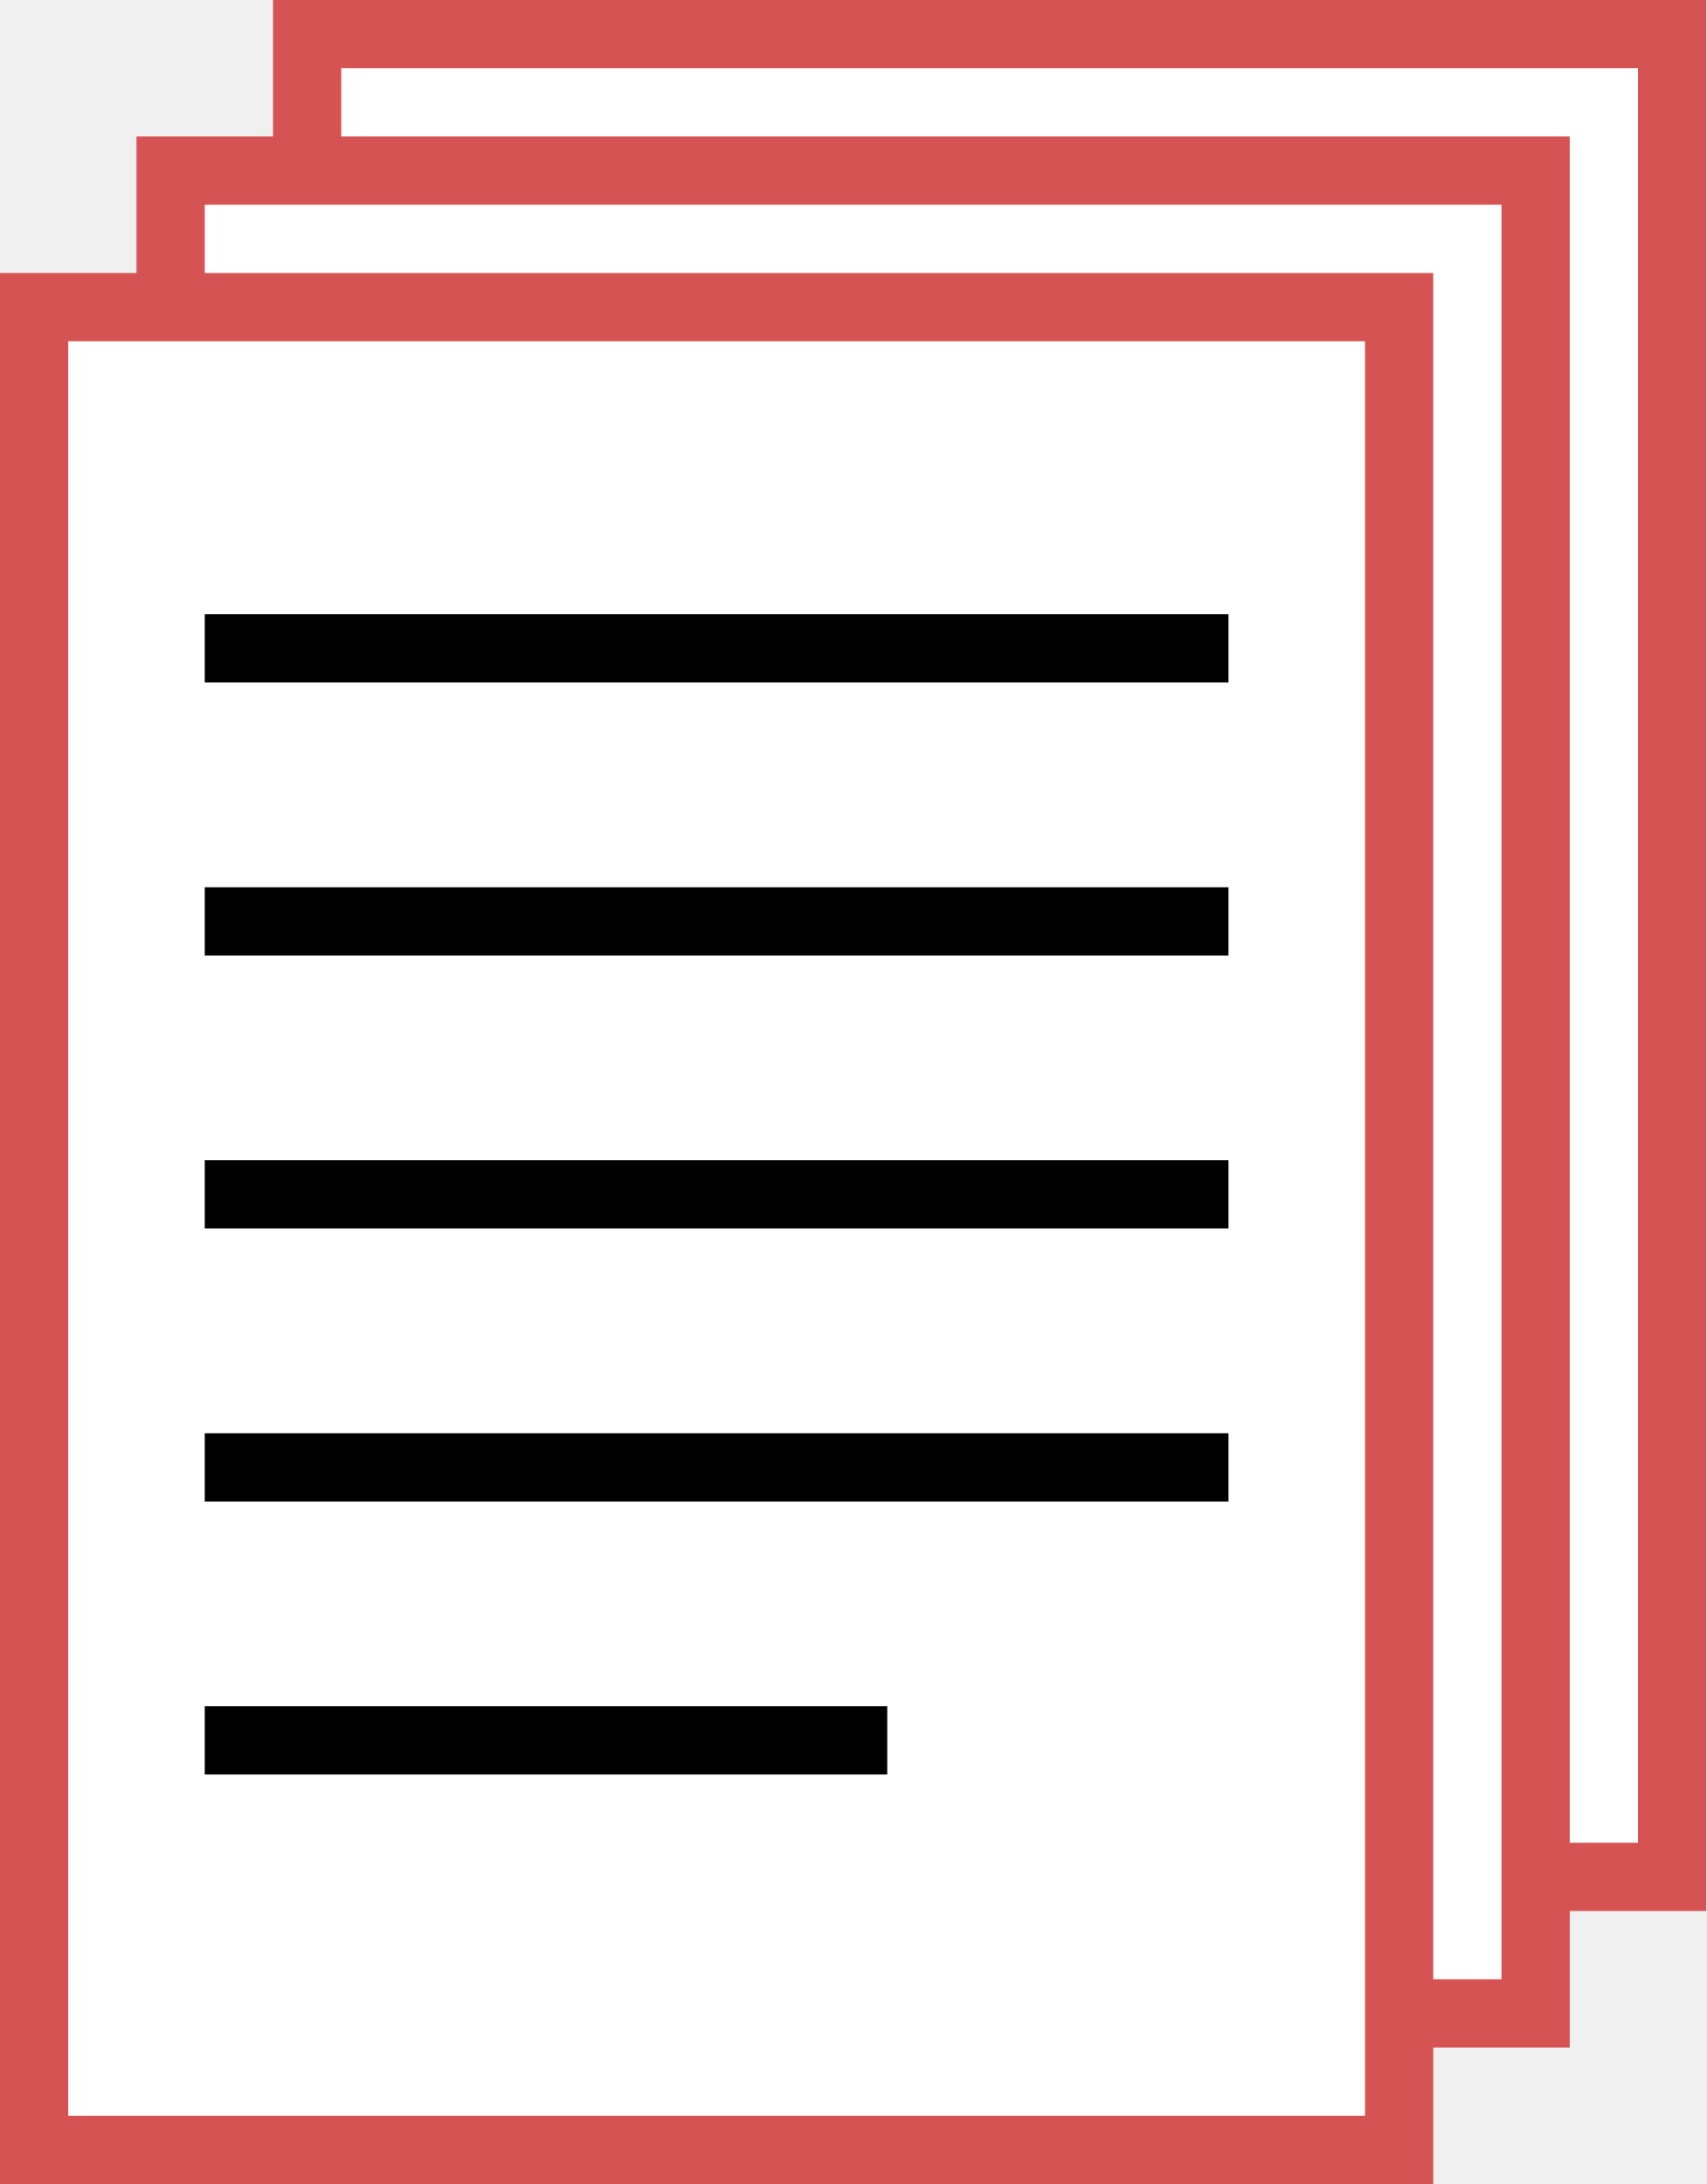
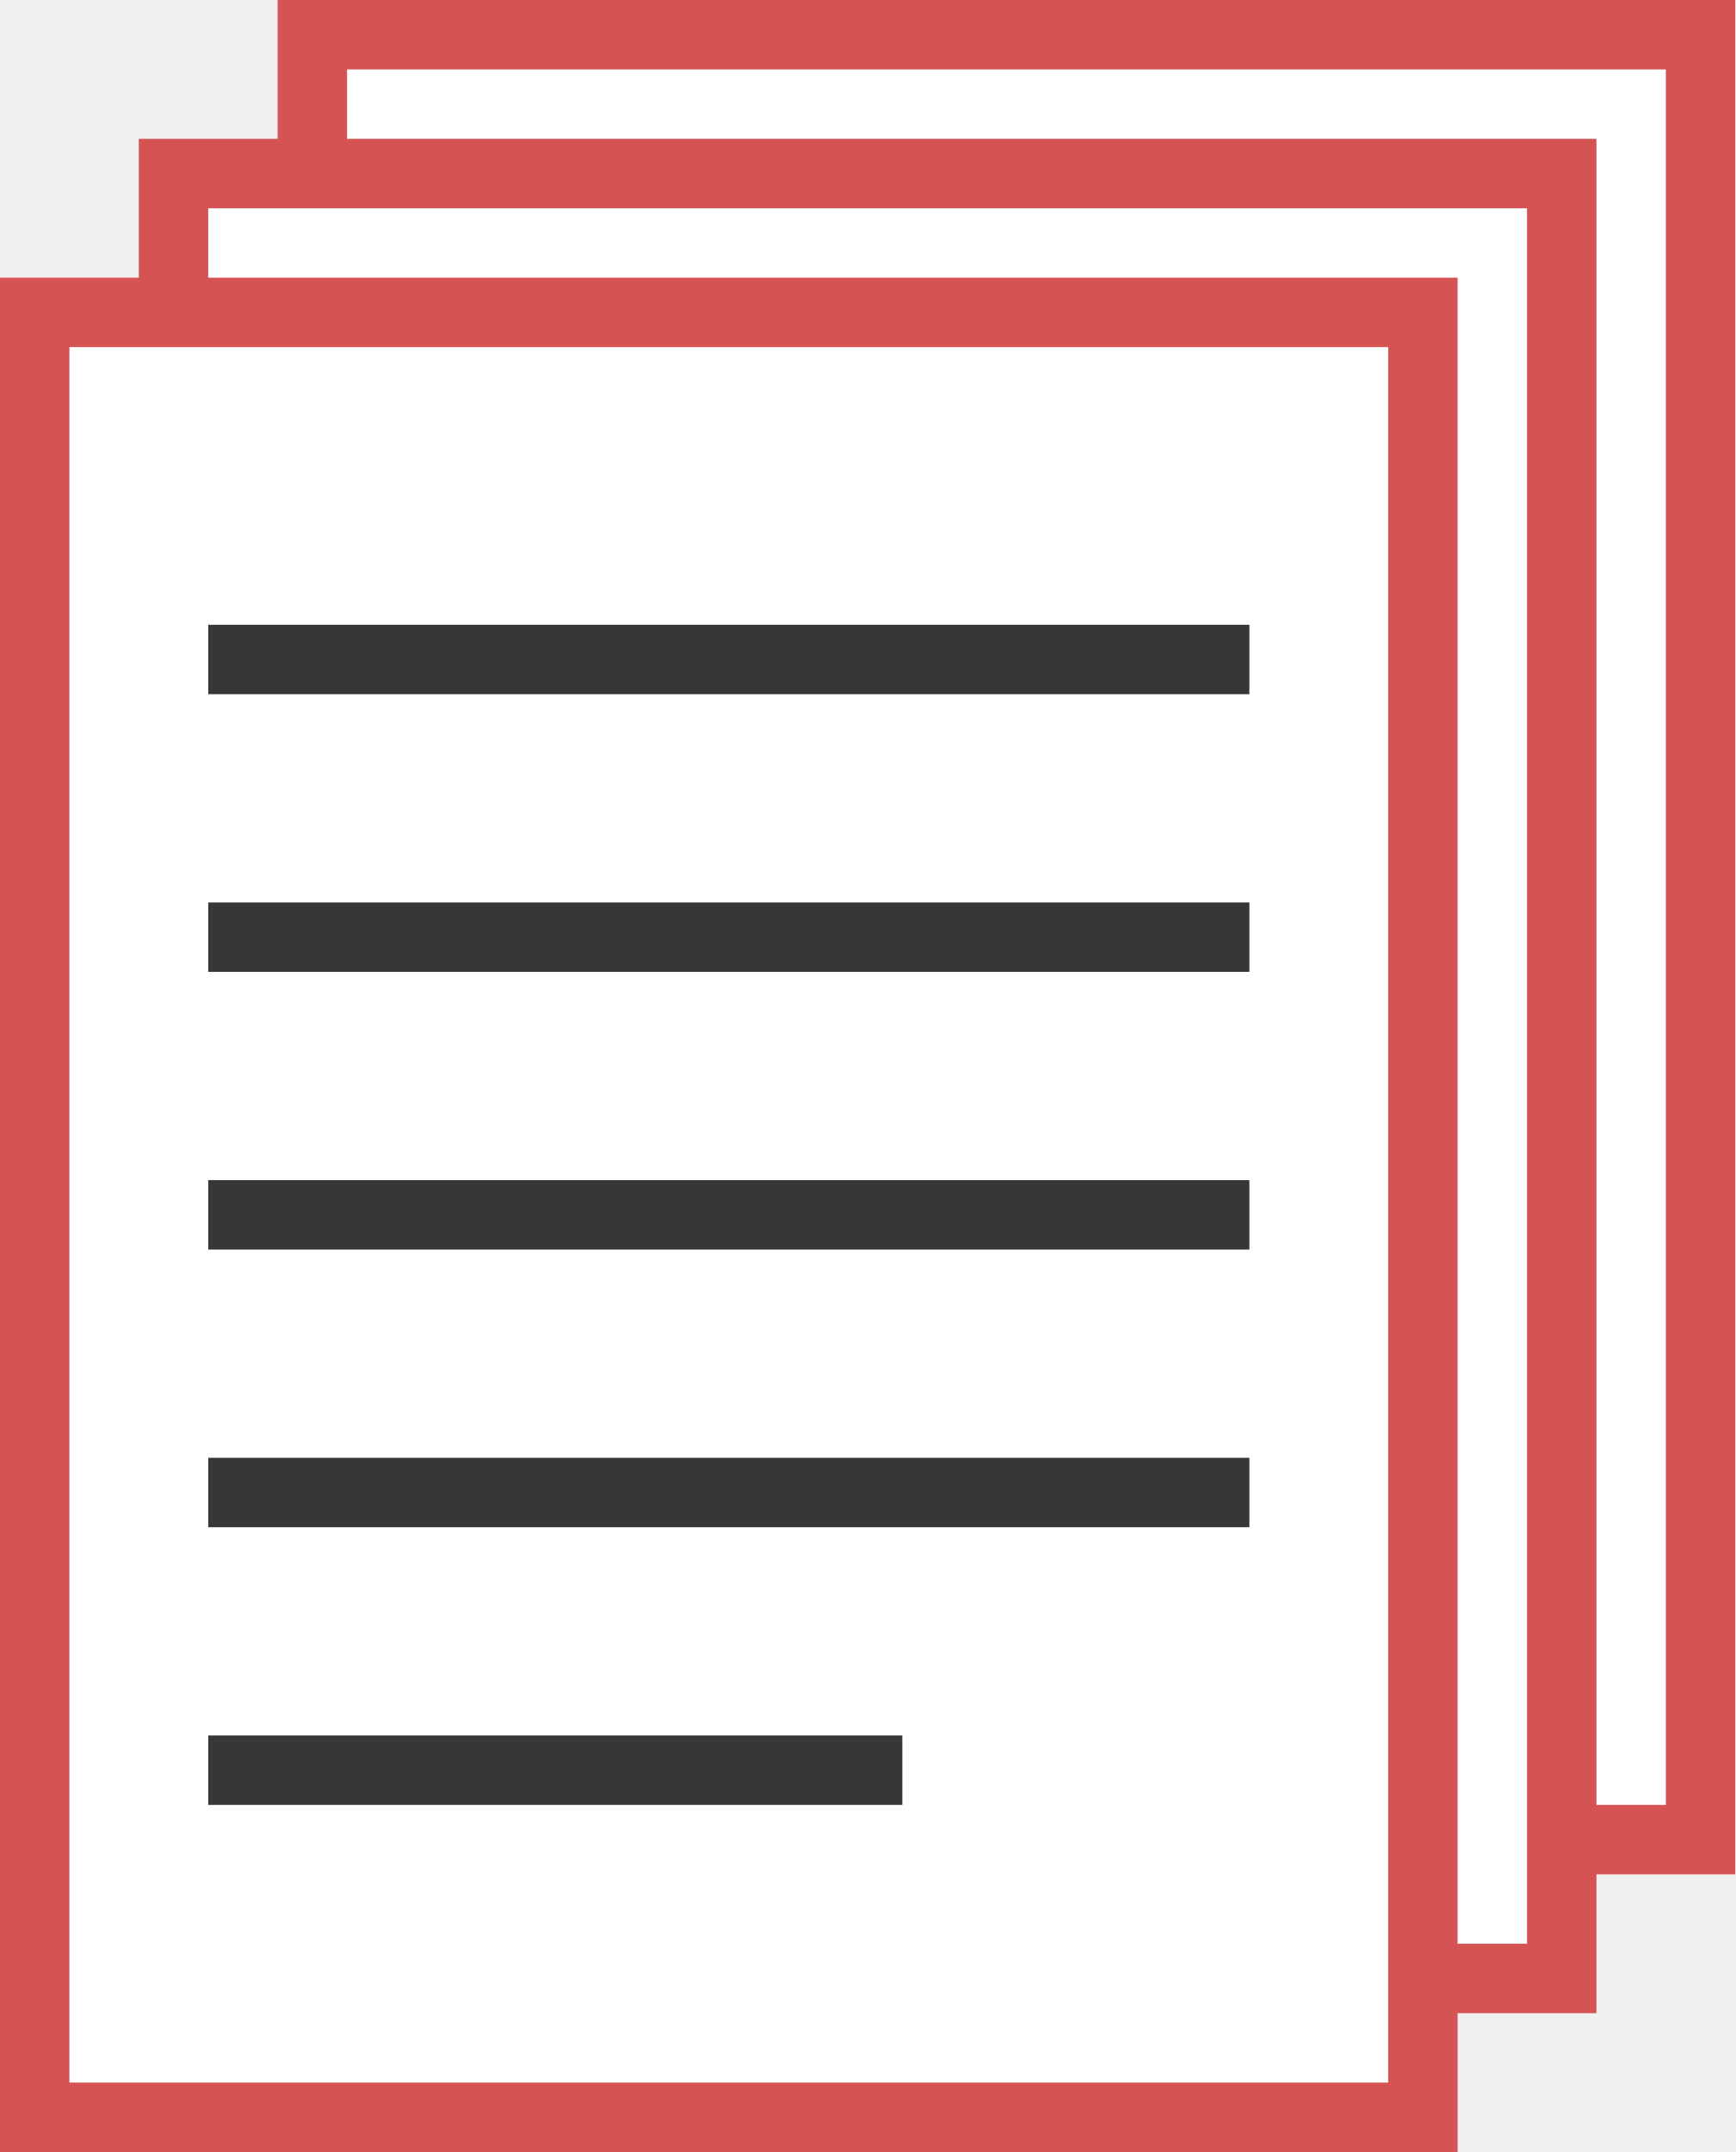
- <svg xmlns="http://www.w3.org/2000/svg" version="1.1" width="25" height="32" viewBox="0 0 25 32" fill="none">
-   <rect x="0.5" y="0.5" width="20" height="27" transform="translate(4)" fill="white" stroke="#D65353" />
-   <rect x="0.5" y="0.5" width="20" height="27" transform="translate(2 2)" fill="white" stroke="#D65353" />
-   <rect x="0.5" y="0.5" width="20" height="27" transform="translate(0 4)" fill="white" stroke="#D65353" />
-   <rect width="15" height="1" transform="translate(3 9)" fill="black" />
-   <rect width="15" height="1" transform="translate(3 13)" fill="black" />
-   <rect width="15" height="1" transform="translate(3 17)" fill="black" />
-   <rect width="15" height="1" transform="translate(3 21)" fill="black" />
-   <rect width="10" height="1" transform="translate(3 25)" fill="black" />
+ <svg xmlns="http://www.w3.org/2000/svg" version="1.1" width="25" height="31" viewBox="0 0 25 31" fill="none">
+   <rect x="0.5" y="0.5" width="20" height="26" transform="translate(4)" fill="white" stroke="#D65353" />
+   <rect x="0.5" y="0.5" width="20" height="26" transform="translate(2 2)" fill="white" stroke="#D65353" />
+   <rect x="0.5" y="0.5" width="20" height="26" transform="translate(0 4)" fill="white" stroke="#D65353" />
+   <rect width="15" height="1" transform="translate(3 9)" fill="#373737" />
+   <rect width="15" height="1" transform="translate(3 13)" fill="#373737" />
+   <rect width="15" height="1" transform="translate(3 17)" fill="#373737" />
+   <rect width="15" height="1" transform="translate(3 21)" fill="#373737" />
+   <rect width="10" height="1" transform="translate(3 25)" fill="#373737" />
</svg>
